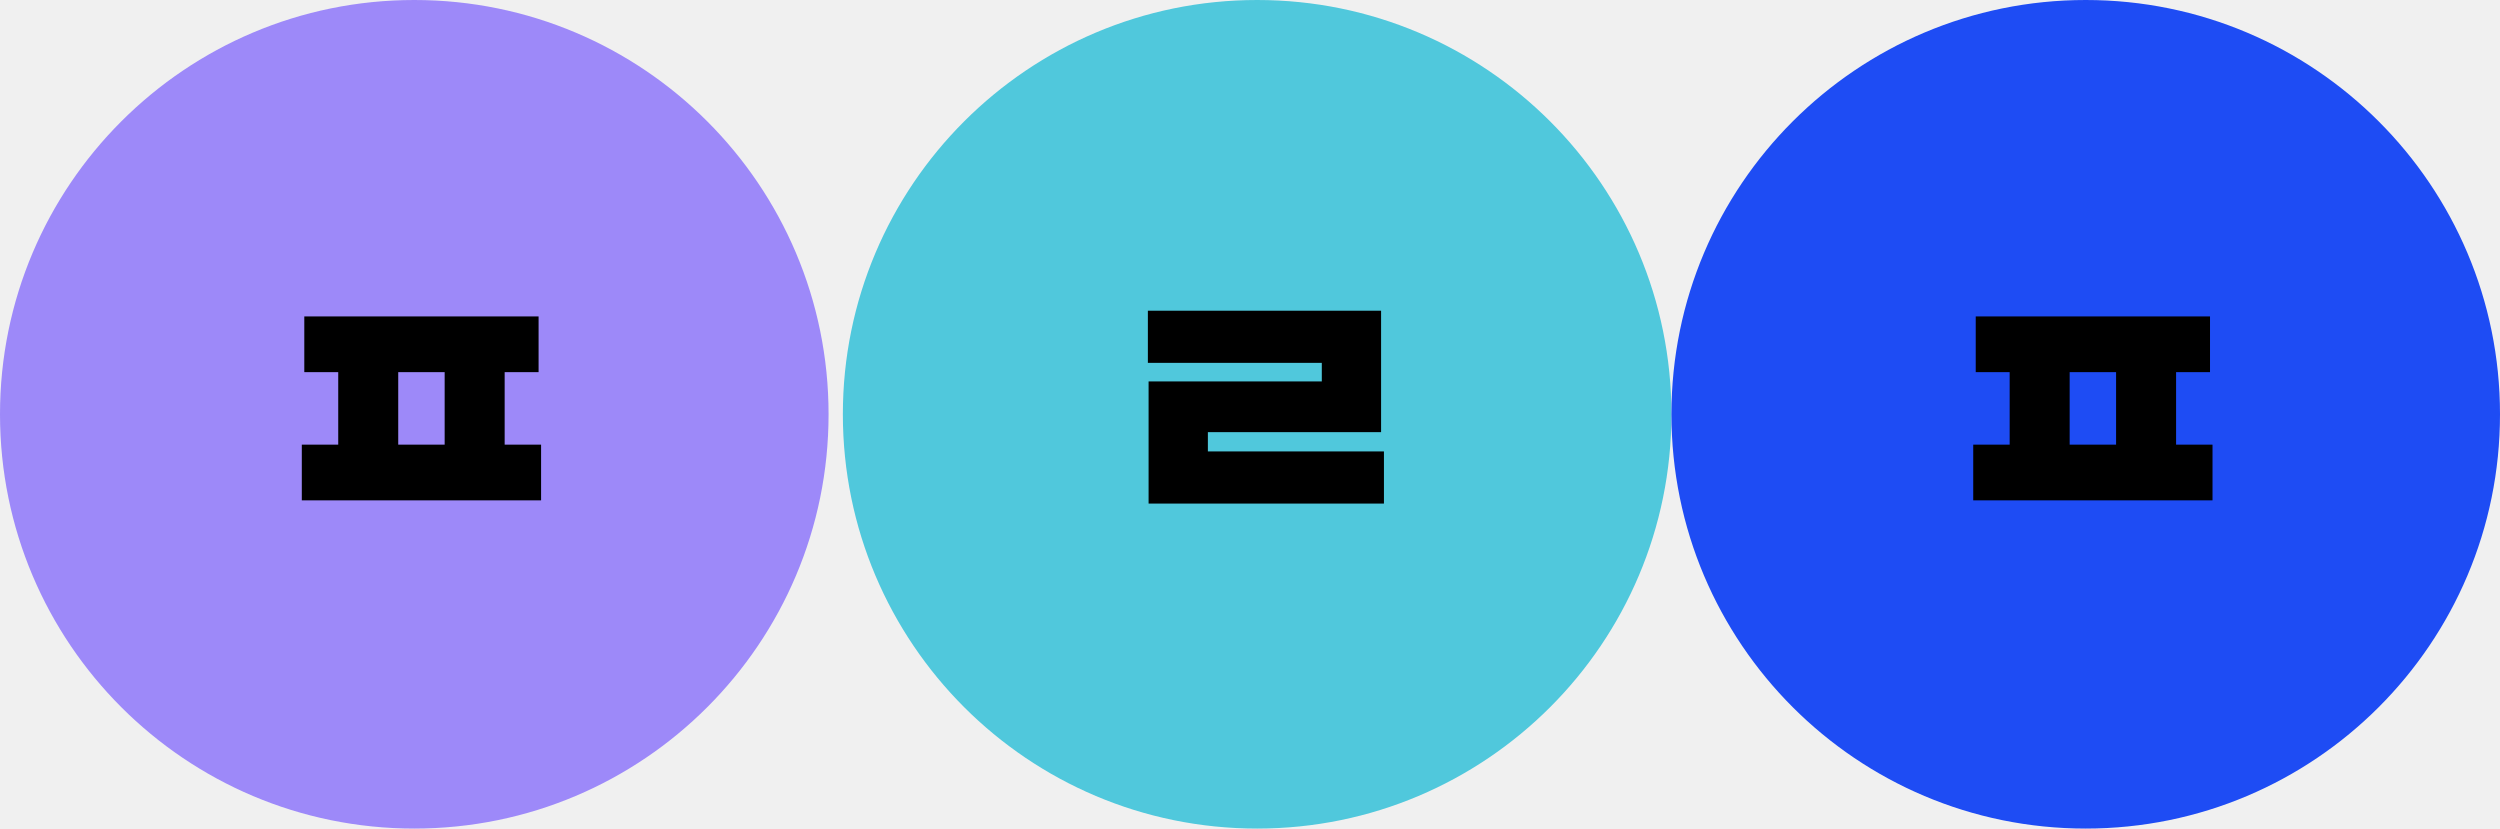
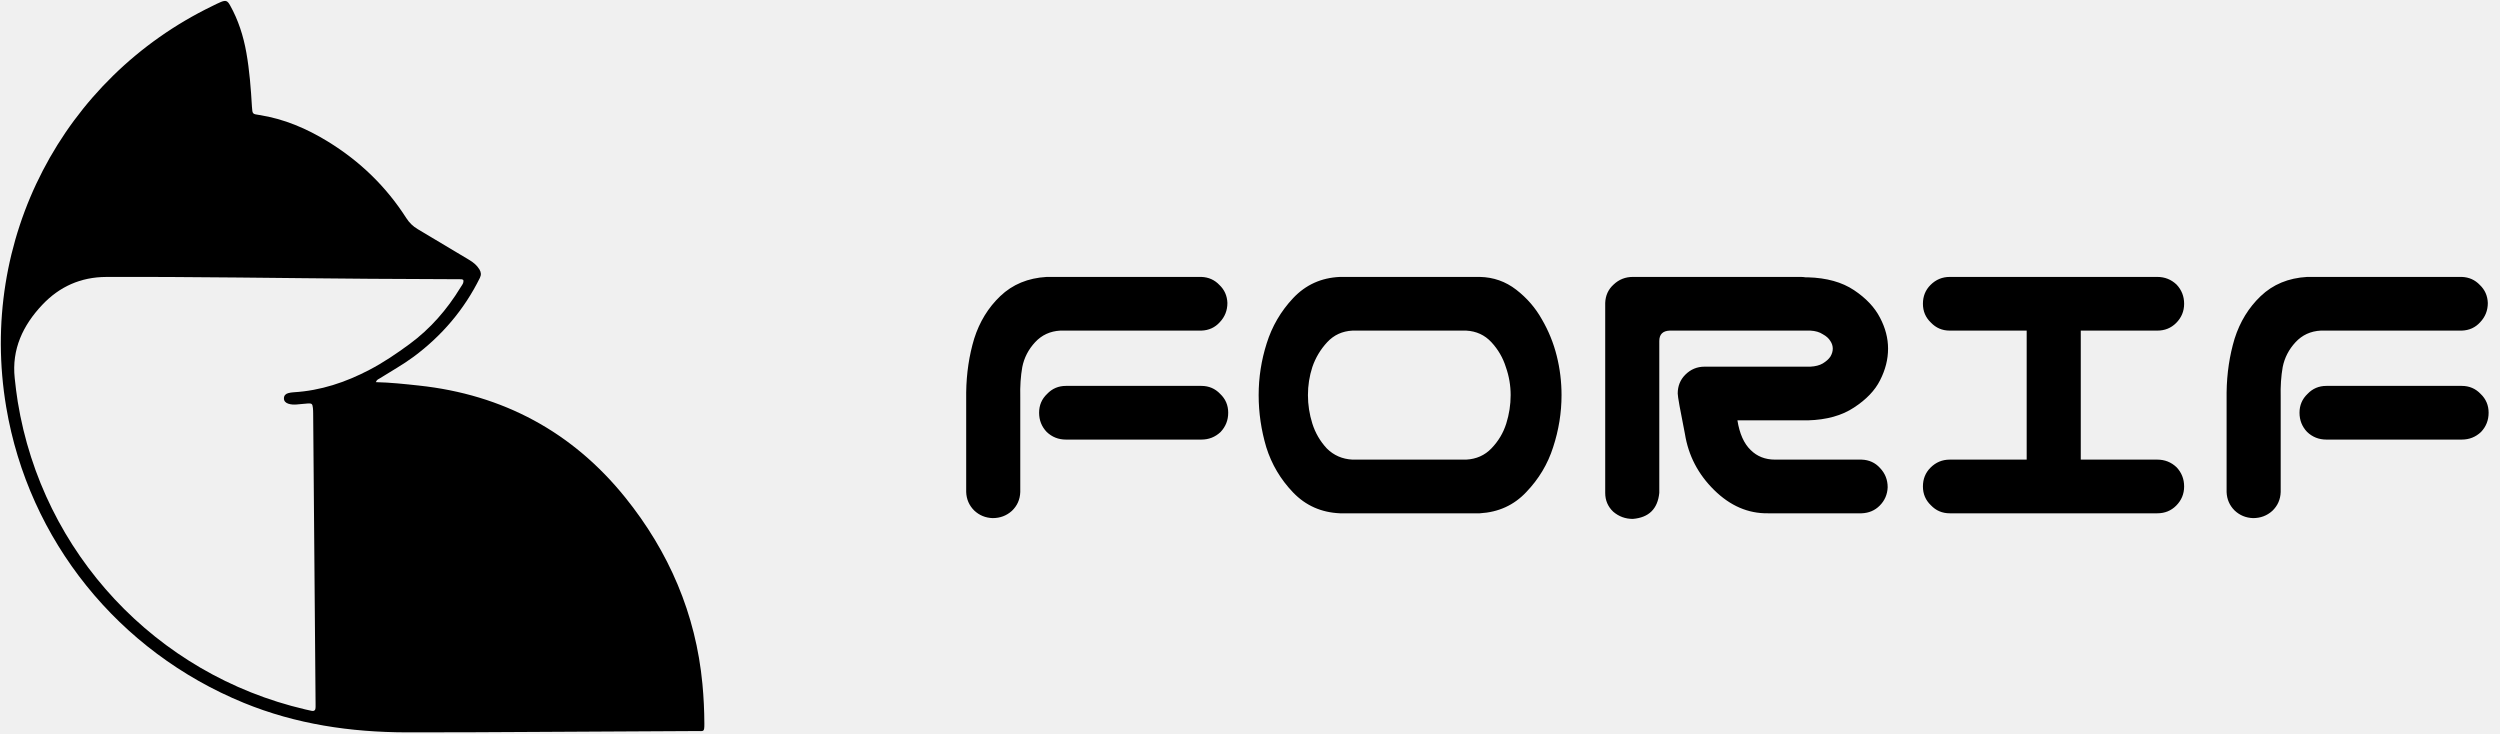
- <svg xmlns="http://www.w3.org/2000/svg" width="175" height="58" viewBox="0 0 175 58" fill="none">
-   <circle cx="29" cy="29" r="29" fill="#9D89F9" />
-   <path d="M37.876 31.125V35.025H21.126V31.125H23.676V26.05H21.301V22.15H37.701V26.05H35.326V31.125H37.876ZM27.876 31.125H31.126V26.05H27.876V31.125Z" fill="black" />
-   <circle cx="88" cy="29" r="29" fill="#50C8DC" />
-   <path d="M96.876 31.6V35.25H80.401V26.7H92.526V25.4H80.351V21.75H96.676V30.25H84.551V31.6H96.876Z" fill="black" />
-   <circle cx="146" cy="29" r="29" fill="#1E4CF4" />
-   <path d="M154.876 31.125V35.025H138.126V31.125H140.676V26.05H138.301V22.15H154.701V26.05H152.326V31.125H154.876ZM144.876 31.125H148.126V26.05H144.876V31.125Z" fill="black" />
+ <svg xmlns="http://www.w3.org/2000/svg" width="1950" height="572" viewBox="0 0 1950 572" fill="none">
+   <path d="M774.25 404.125C768.625 403.917 763.833 401.938 759.875 398.188C755.917 394.229 753.833 389.438 753.625 383.812V306C753.833 291.208 755.917 277.25 759.875 264.125C764.042 251 770.812 239.958 780.188 231C789.771 221.833 801.854 216.833 816.438 216H937.062C942.688 216.208 947.375 218.292 951.125 222.25C955.083 226 957.167 230.688 957.375 236.312C957.375 242.146 955.396 247.146 951.438 251.312C947.688 255.479 942.896 257.667 937.062 257.875H827.062C819.146 258.292 812.583 261.312 807.375 266.938C802.167 272.562 798.833 279.021 797.375 286.312C796.125 293.396 795.604 301.208 795.812 309.75V383.812C795.604 389.646 793.417 394.542 789.25 398.5C785.083 402.25 780.083 404.125 774.25 404.125ZM810.5 321.938C810.5 316.104 812.583 311.208 816.75 307.25C820.708 303.083 825.604 301 831.438 301H937.062C942.896 301 947.792 303.083 951.75 307.25C955.917 311.208 958 316.104 958 321.938C958 327.771 956.021 332.771 952.062 336.938C947.896 340.896 942.896 342.875 937.062 342.875H831.438C825.604 342.875 820.604 340.896 816.438 336.938C812.479 332.771 810.5 327.771 810.5 321.938ZM1154.25 216C1164.88 216.208 1174.35 219.542 1182.69 226C1191.02 232.458 1197.69 240.167 1202.69 249.125C1207.9 258.083 1211.75 267.562 1214.25 277.562C1216.75 287.562 1218 297.771 1218 308.188C1218 321.938 1215.81 335.479 1211.44 348.812C1207.27 361.938 1200.29 373.604 1190.5 383.812C1180.92 394.021 1168.83 399.542 1154.25 400.375H1045.19C1030.6 399.75 1018.42 394.333 1008.62 384.125C998.833 373.917 991.854 362.146 987.688 348.812C983.729 335.479 981.75 321.938 981.75 308.188C981.75 294.438 983.833 281 988 267.875C992.167 254.542 999.042 242.771 1008.62 232.562C1018.42 222.146 1030.6 216.625 1045.19 216H1051.12H1148.31H1154.25ZM1143.62 358.5C1151.54 358.083 1158.1 355.167 1163.31 349.75C1168.73 344.125 1172.58 337.667 1174.88 330.375C1177.17 323.083 1178.31 315.688 1178.31 308.188C1178.31 300.688 1177.06 293.396 1174.56 286.312C1172.27 279.021 1168.52 272.562 1163.31 266.938C1158.1 261.312 1151.54 258.292 1143.62 257.875H1054.88C1046.96 258.292 1040.4 261.312 1035.19 266.938C1029.98 272.562 1026.12 279.021 1023.62 286.312C1021.33 293.396 1020.19 300.688 1020.19 308.188C1020.19 315.688 1021.33 323.083 1023.62 330.375C1025.92 337.667 1029.67 344.125 1034.88 349.75C1040.29 355.167 1046.96 358.083 1054.88 358.5H1143.62ZM1294.25 384.438C1293 396.938 1286.12 403.708 1273.62 404.75C1267.79 404.75 1262.69 402.875 1258.31 399.125C1254.15 395.167 1252.06 390.271 1252.06 384.438V236.312C1252.27 230.479 1254.46 225.688 1258.62 221.938C1262.79 217.979 1267.79 216 1273.62 216H1288.94H1327.38H1404.56C1405.81 216 1407.06 216.104 1408.31 216.312H1410.19C1424.77 216.729 1436.75 220.062 1446.12 226.312C1455.5 232.562 1462.27 239.75 1466.44 247.875C1470.6 255.792 1472.69 263.812 1472.69 271.938C1472.69 280.271 1470.6 288.5 1466.44 296.625C1462.48 304.542 1455.71 311.625 1446.12 317.875C1436.75 324.125 1424.77 327.458 1410.19 327.875H1355.19C1356.85 338.292 1360.29 346 1365.5 351C1370.5 356 1376.85 358.5 1384.56 358.5H1452.06C1457.9 358.708 1462.69 360.896 1466.44 365.062C1470.4 369.229 1472.38 374.229 1472.38 380.062C1472.17 385.688 1470.08 390.479 1466.12 394.438C1462.38 398.188 1457.69 400.167 1452.06 400.375H1378.94C1363.52 400.583 1349.56 394.542 1337.06 382.25C1324.56 369.958 1316.96 355.375 1314.25 338.5C1310.5 319.75 1308.62 309.229 1308.62 306.938C1308.62 301.104 1310.6 296.208 1314.56 292.25C1318.73 288.083 1323.73 286 1329.56 286H1412.06C1416.02 285.792 1419.25 284.958 1421.75 283.5C1424.46 281.833 1426.44 280.062 1427.69 278.188C1428.94 276.104 1429.56 274.021 1429.56 271.938C1429.56 269.854 1428.94 267.875 1427.69 266C1426.44 263.917 1424.46 262.146 1421.75 260.688C1419.25 259.021 1416.02 258.083 1412.06 257.875H1327.38H1302.38C1296.96 258.083 1294.25 260.792 1294.25 266V384.438ZM1499.88 379.438C1499.88 373.604 1501.85 368.708 1505.81 364.75C1509.98 360.583 1514.98 358.5 1520.81 358.5H1580.81V257.875H1520.81C1514.98 257.875 1510.08 255.792 1506.12 251.625C1501.96 247.667 1499.88 242.771 1499.88 236.938C1499.88 231.104 1501.85 226.208 1505.81 222.25C1509.98 218.083 1514.98 216 1520.81 216H1682.69C1688.52 216 1693.52 217.979 1697.69 221.938C1701.65 226.104 1703.62 231.104 1703.62 236.938C1703.62 242.771 1701.54 247.771 1697.38 251.938C1693.42 255.896 1688.52 257.875 1682.69 257.875H1623V358.5H1682.69C1688.52 358.5 1693.52 360.479 1697.69 364.438C1701.65 368.604 1703.62 373.604 1703.62 379.438C1703.62 385.271 1701.54 390.271 1697.38 394.438C1693.42 398.396 1688.52 400.375 1682.69 400.375H1520.81C1514.98 400.375 1510.08 398.292 1506.12 394.125C1501.96 390.167 1499.88 385.271 1499.88 379.438ZM1757.38 404.125C1751.75 403.917 1746.96 401.938 1743 398.188C1739.04 394.229 1736.96 389.438 1736.75 383.812V306C1736.96 291.208 1739.04 277.25 1743 264.125C1747.17 251 1753.94 239.958 1763.31 231C1772.9 221.833 1784.98 216.833 1799.56 216H1920.19C1925.81 216.208 1930.5 218.292 1934.25 222.25C1938.21 226 1940.29 230.688 1940.5 236.312C1940.5 242.146 1938.52 247.146 1934.56 251.312C1930.81 255.479 1926.02 257.667 1920.19 257.875H1810.19C1802.27 258.292 1795.71 261.312 1790.5 266.938C1785.29 272.562 1781.96 279.021 1780.5 286.312C1779.25 293.396 1778.73 301.208 1778.94 309.75V383.812C1778.73 389.646 1776.54 394.542 1772.38 398.5C1768.21 402.25 1763.21 404.125 1757.38 404.125ZM1793.62 321.938C1793.62 316.104 1795.71 311.208 1799.88 307.25C1803.83 303.083 1808.73 301 1814.56 301H1920.19C1926.02 301 1930.92 303.083 1934.88 307.25C1939.04 311.208 1941.12 316.104 1941.12 321.938C1941.12 327.771 1939.15 332.771 1935.19 336.938C1931.02 340.896 1926.02 342.875 1920.19 342.875H1814.56C1808.73 342.875 1803.73 340.896 1799.56 336.938C1795.6 332.771 1793.62 327.771 1793.62 321.938Z" fill="black" />
+   <g clip-path="url(#clip0_12_6)">
+     <path d="M293.1 298.07C304.75 298.34 315.74 299.55 326.72 300.73C392.33 307.76 446.51 336.92 487.66 387.99C521.69 430.22 542.73 478.79 547.89 533.47C548.86 543.79 549.36 554.13 549.4 564.49C549.43 571.3 548.85 570.19 543.76 570.22C501.79 570.47 459.83 570.7 417.86 570.9C384.24 571.06 350.62 571.33 317.01 571.24C273.39 571.12 230.89 564.91 190.19 548.24C92.52 508.24 22.35 421.57 4.84 317.52C-17.2 186.54 49.39 61.03 165.47 4.77C167.76 3.66 170.01 2.46 172.37 1.51C176.14 4.66108e-05 177.44 0.56 179.43 4.11C185.89 15.66 189.85 28.07 192.15 41.04C194.63 55.02 195.69 69.15 196.52 83.31C196.87 89.16 197.1 88.89 202.27 89.7C221.59 92.71 239.24 100.27 255.8 110.44C280.66 125.7 301.17 145.48 316.9 170.09C319.22 173.72 322.09 176.52 325.77 178.7C339.22 186.66 352.6 194.74 366.02 202.74C369.19 204.63 371.96 206.88 373.92 210.08C375.26 212.27 375.49 214.35 374.31 216.75C362.07 241.5 344.63 261.95 322.54 278.33C314.25 284.48 305.12 289.49 296.38 295.03C295.34 295.69 293.98 295.97 293.13 298.09L293.1 298.07ZM361.36 218.37C360.5 217.71 359.58 217.81 358.68 217.8C335.43 217.69 312.17 217.63 288.92 217.46C220.25 216.98 151.59 215.77 82.91 216.02C62.94 216.09 46.37 223.56 32.95 237.79C17.92 253.73 9.04 272.34 11.48 294.99C12.14 301.13 12.85 307.27 13.84 313.36C33.06 431.42 121.56 526.11 238.03 553.33C239.62 553.7 241.22 554.03 242.82 554.4C245.25 554.97 246.2 553.83 246.15 551.53C246.13 550.8 246.15 550.08 246.15 549.35C245.53 473.77 244.9 398.2 244.27 322.62C244.26 321.17 244.23 319.71 244.08 318.27C243.72 314.97 243.25 314.53 240.01 314.72C237.11 314.89 234.23 315.3 231.33 315.5C229.15 315.65 226.96 315.6 224.86 314.88C222.79 314.18 221.37 312.85 221.47 310.51C221.55 308.42 222.89 307.19 224.77 306.66C226.16 306.27 227.62 306.05 229.06 305.97C250.13 304.72 269.62 298.18 288.18 288.46C299.15 282.72 309.4 275.75 319.32 268.47C335.59 256.54 348.71 241.48 359.21 224.21C360.29 222.43 361.94 220.73 361.38 218.35L361.36 218.37Z" fill="black" />
+   </g>
+   <defs>
+     <clipPath id="clip0_12_6">
+       <rect width="550" height="572" fill="white" />
+     </clipPath>
+   </defs>
</svg>
